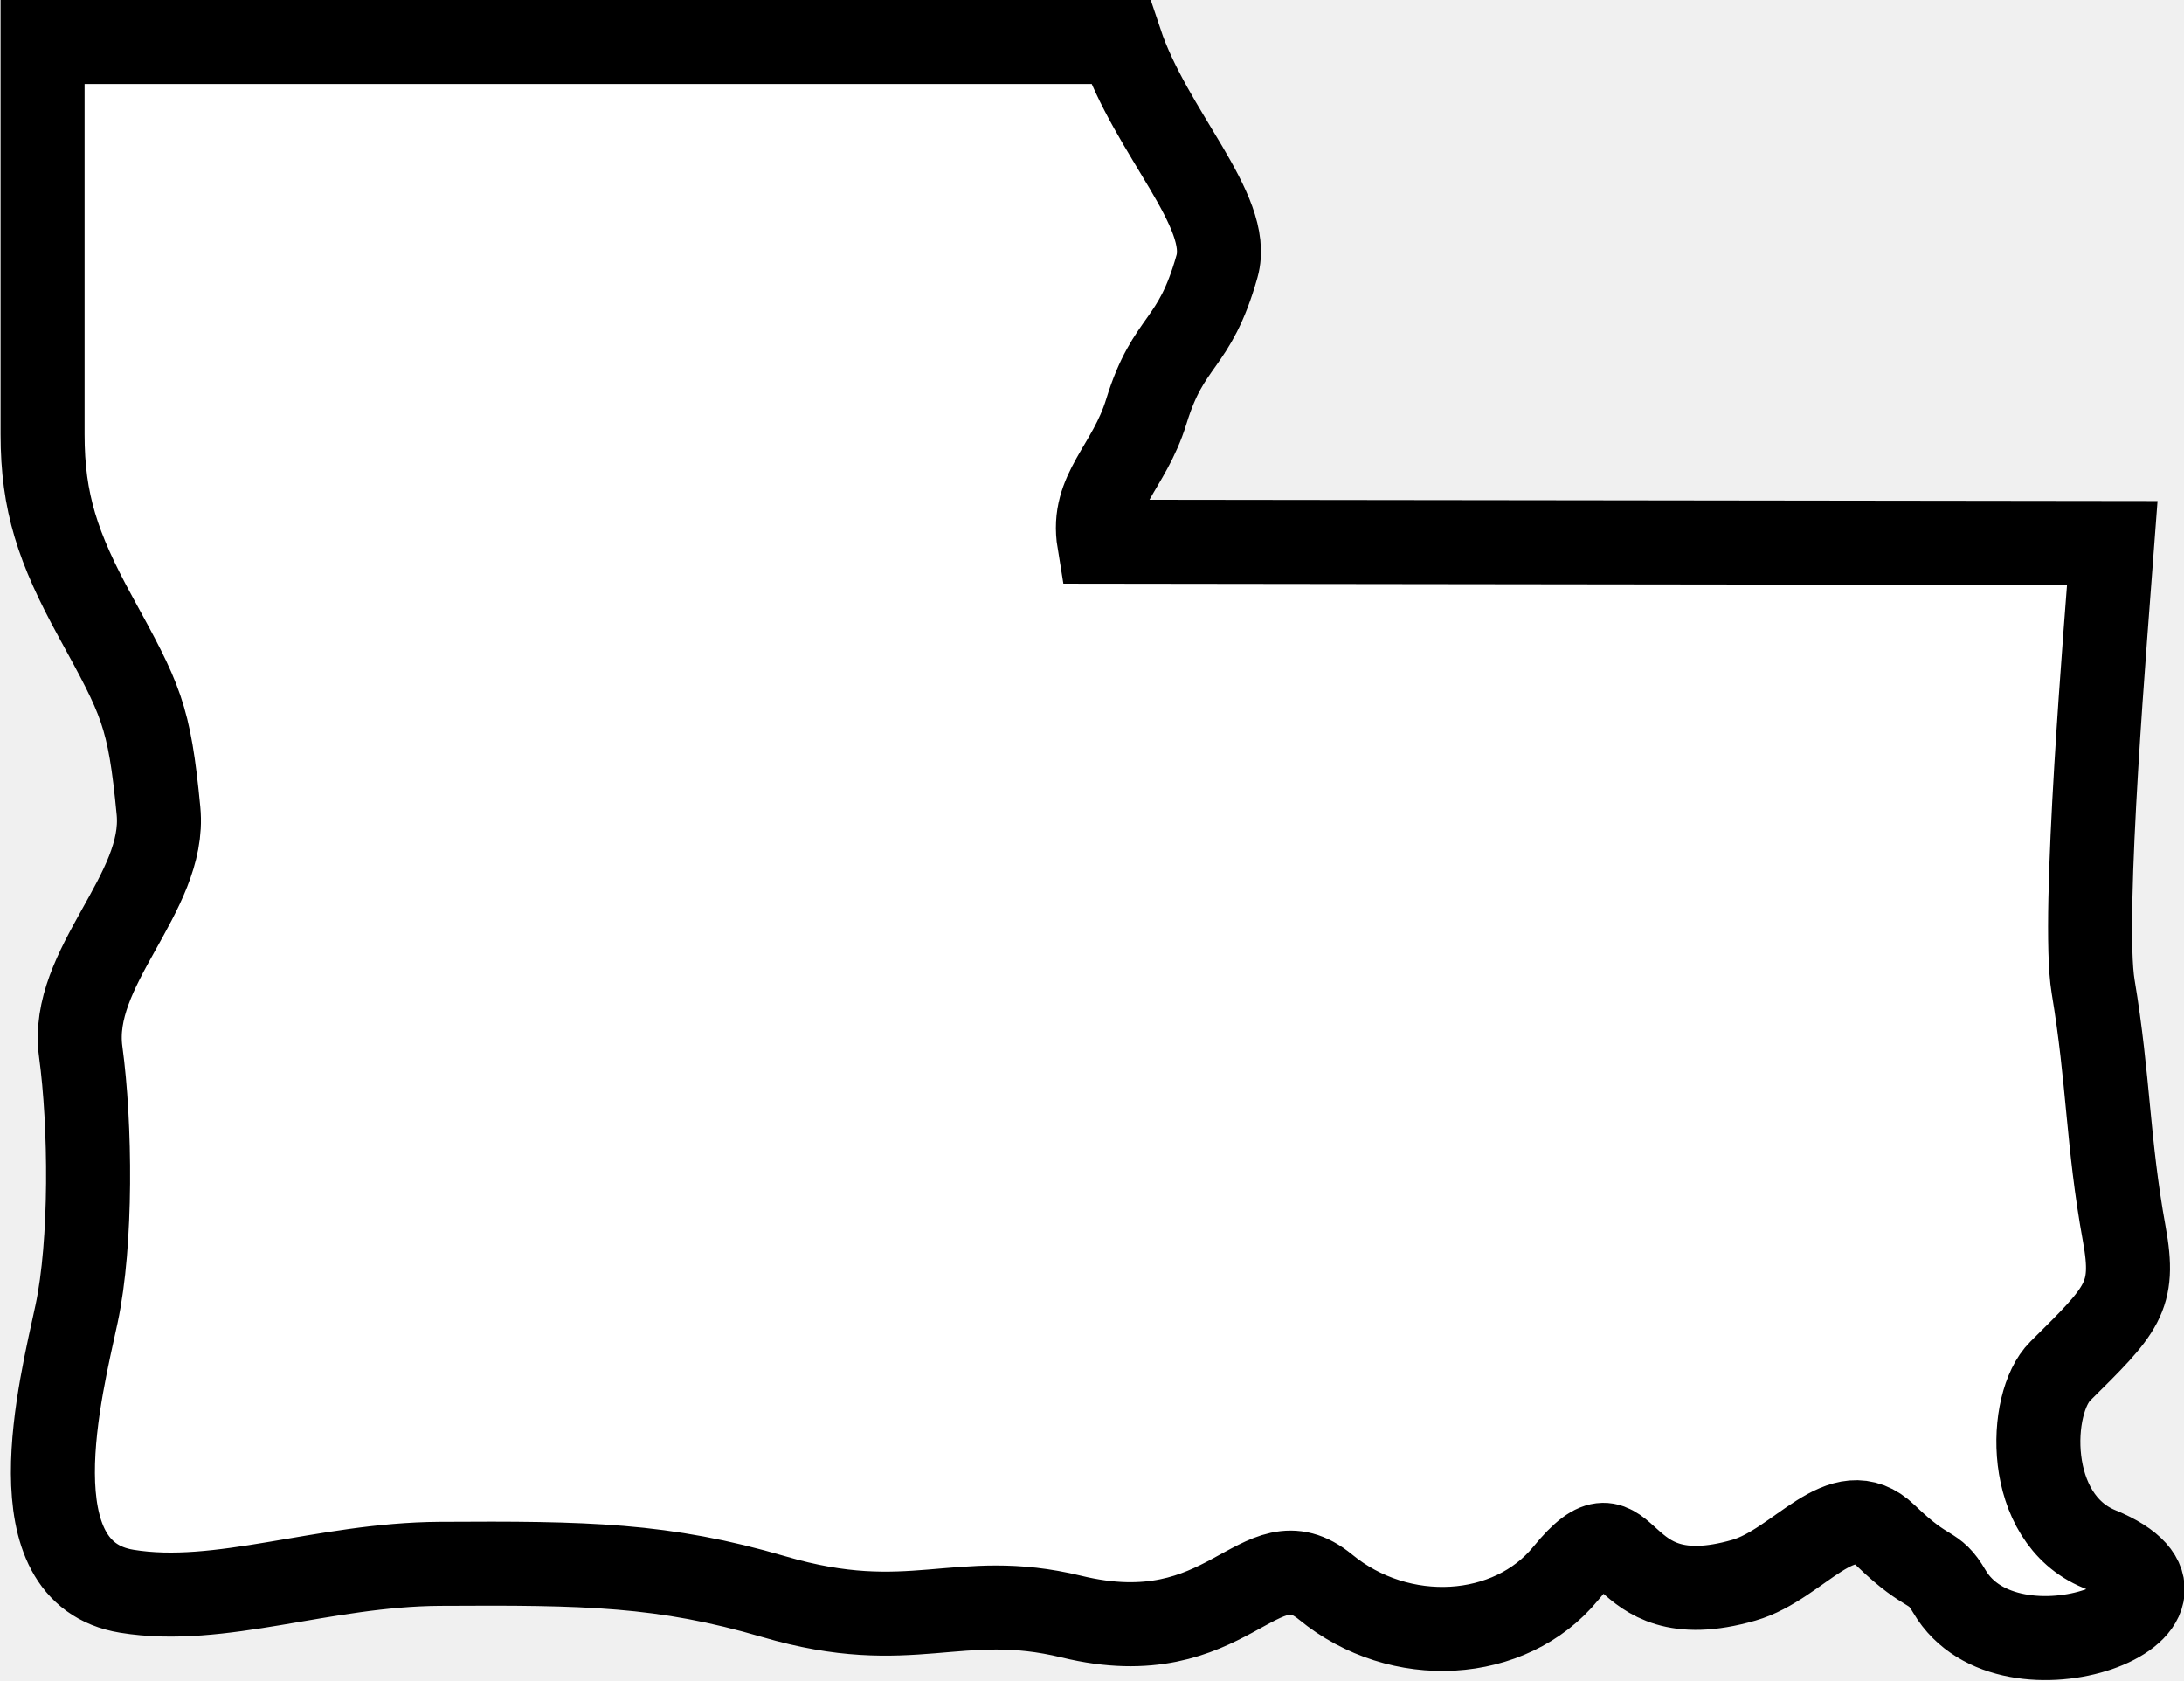
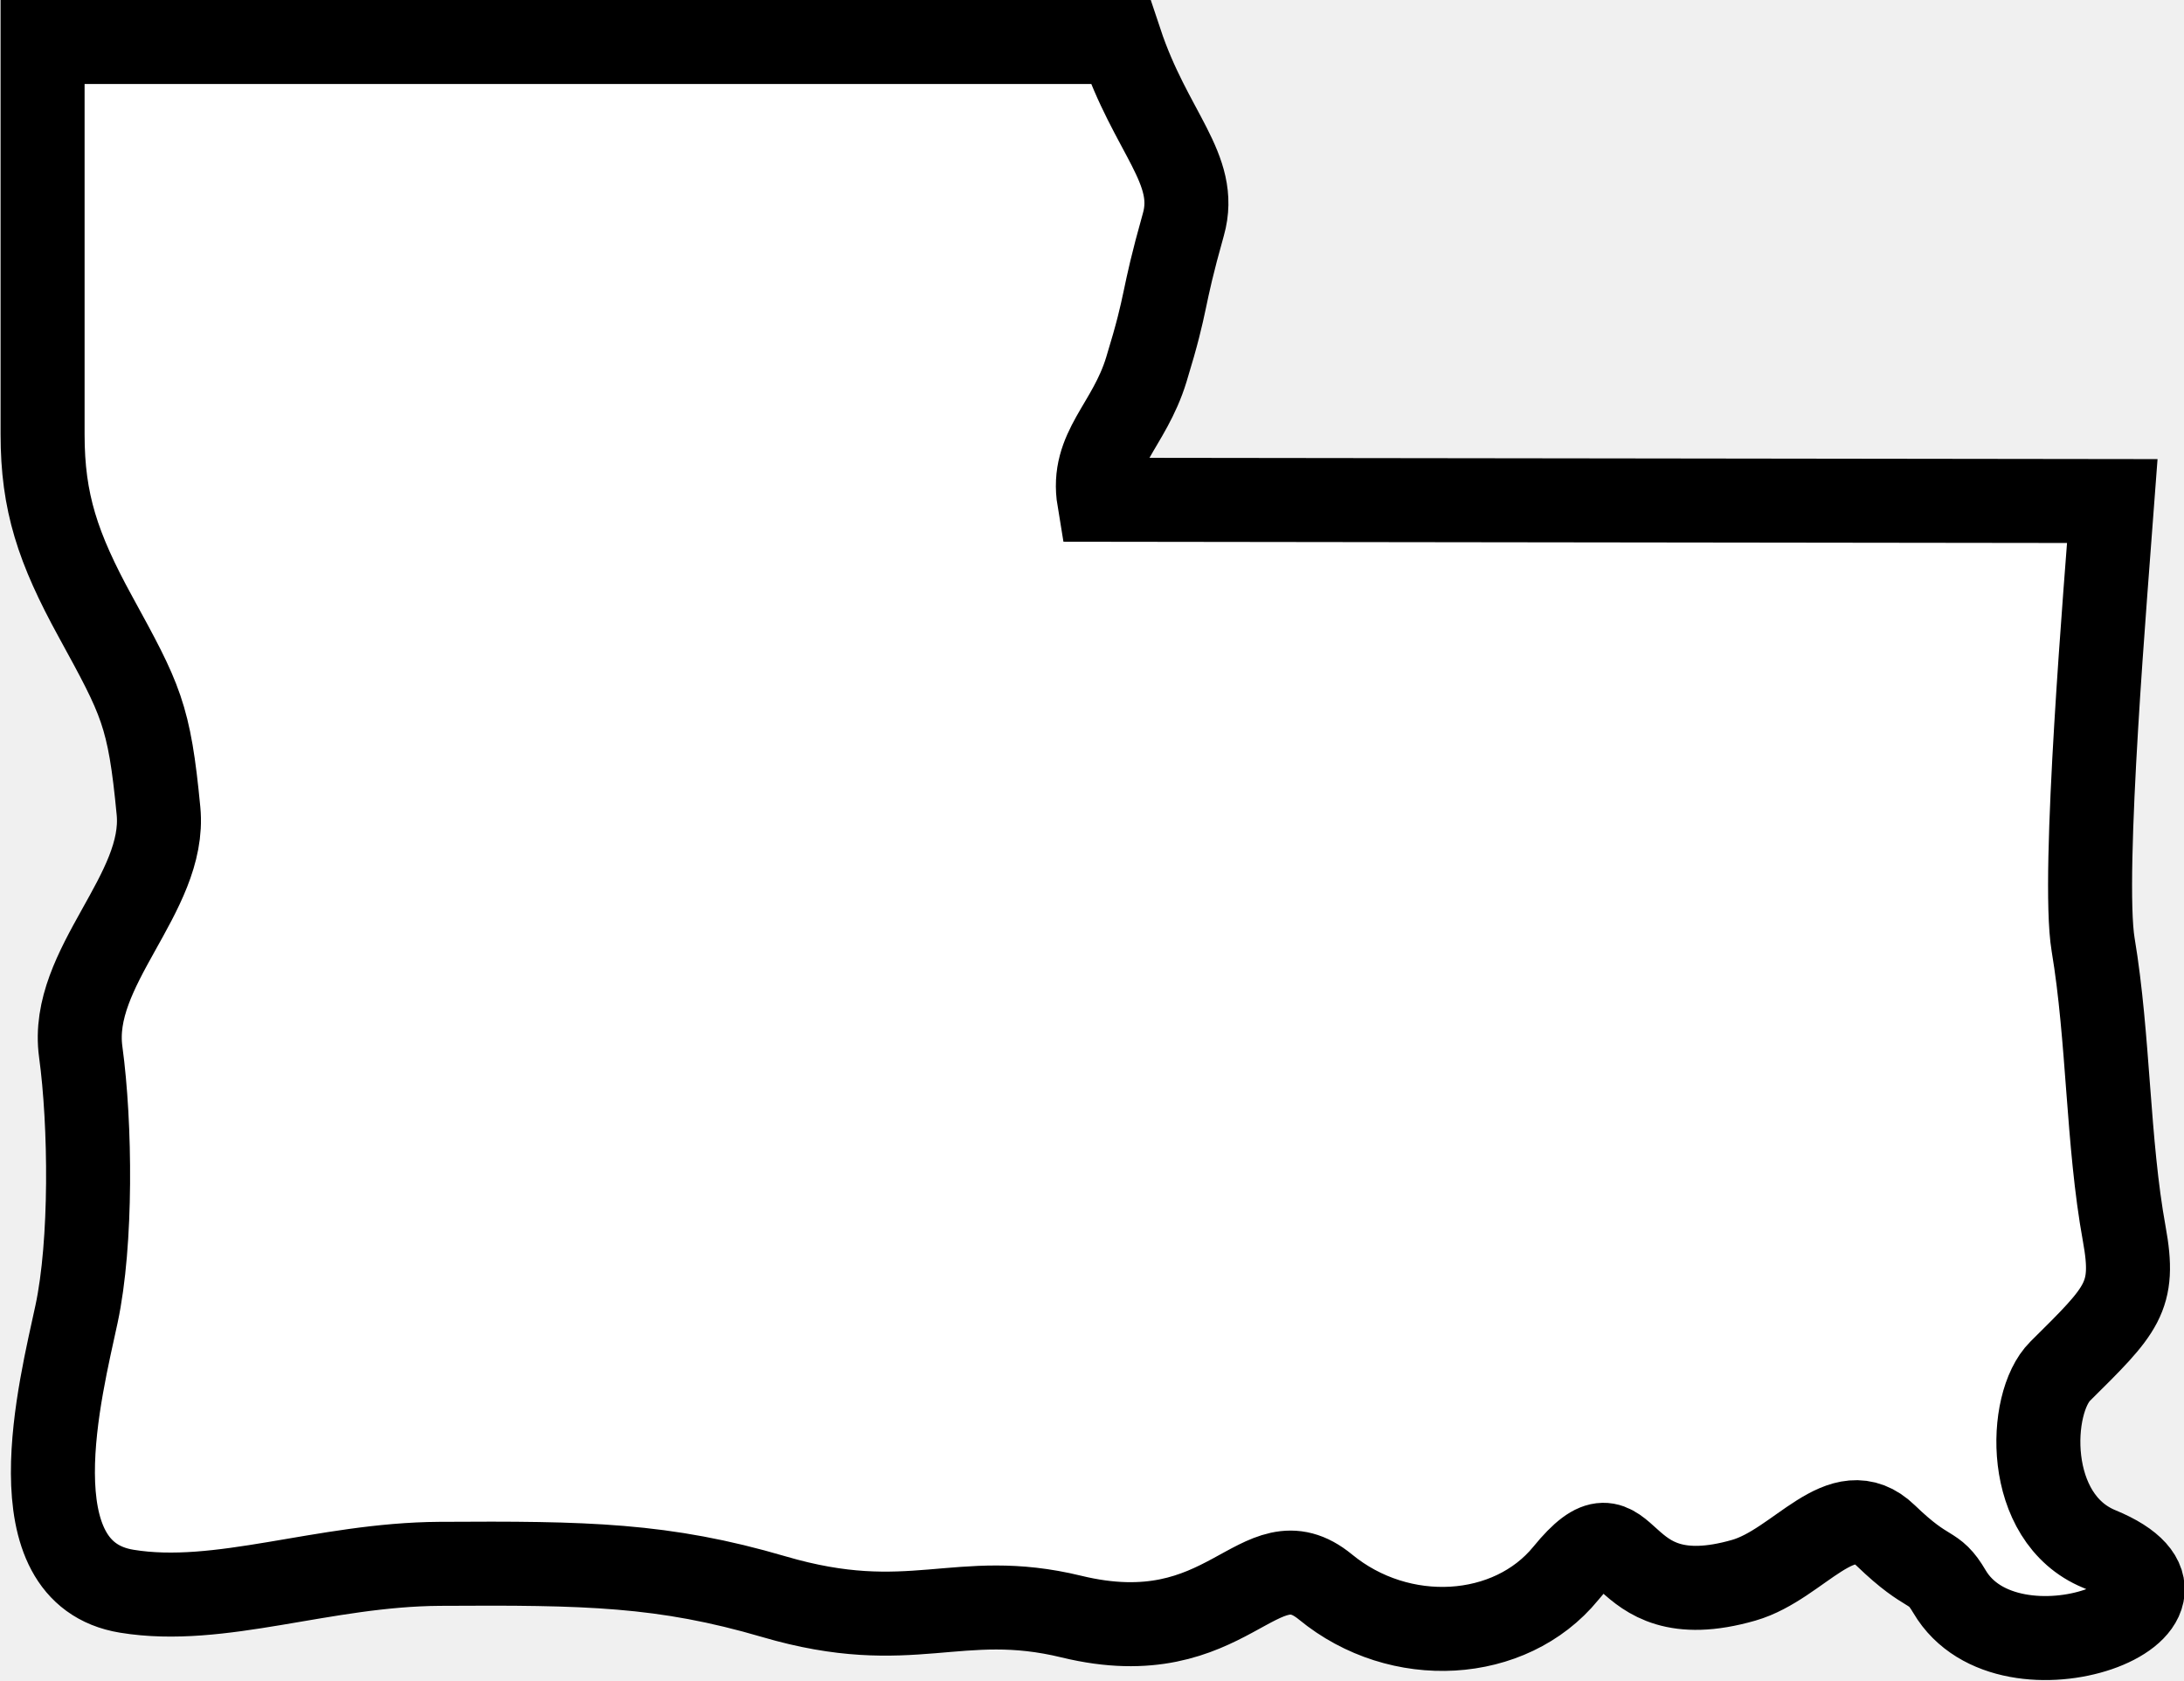
<svg xmlns="http://www.w3.org/2000/svg" width="26" height="20" xml:space="preserve">
-   <path d="m 20.76,18.81 c -1.628,0.468 -1.309,-1.074 -2.12,-0.081 -0.661,0.808 -1.974,0.89 -2.86,0.162 -0.799,-0.656 -1.143,0.81 -3.025,0.352 C 11.402,18.914 10.849,19.486 9.213,19.006 7.9,18.621 6.981,18.604 5.233,18.615 3.843,18.624 2.622,19.123 1.509,18.941 0.15,18.719 0.723,16.52 0.911,15.642 1.093,14.792 1.079,13.386 0.961,12.52 0.823,11.511 1.981,10.637 1.887,9.654 1.777,8.506 1.678,8.331 1.136,7.34 0.688,6.522 0.507,5.979 0.507,5.171 V 0.5 H 13.339 c 0.36,1.078 1.335,2.011 1.149,2.67 -0.271,0.962 -0.573,0.855 -0.841,1.727 -0.207,0.676 -0.662,0.947 -0.563,1.551 3.004,0.005 9.059,0.01 12.063,0.015 -0.07,0.954 -0.367,4.451 -0.229,5.279 0.187,1.119 0.171,1.848 0.371,2.947 0.137,0.752 -0.024,0.901 -0.763,1.633 -0.382,0.378 -0.431,1.747 0.465,2.116 1.639,0.674 -1.074,1.711 -1.783,0.507 C 23.009,18.607 22.973,18.784 22.449,18.278 c -0.524,-0.506 -1.027,0.341 -1.689,0.532 z" style="fill:#fff;stroke:#000;stroke-width:1;stroke-miterlimit:4;stroke-dasharray:none;stroke-opacity:1" />
+   <path d="m 20.76,18.81 c -1.628,0.468 -1.309,-1.074 -2.12,-0.081 -0.661,0.808 -1.974,0.89 -2.86,0.162 -0.799,-0.656 -1.143,0.81 -3.025,0.352 C 11.402,18.914 10.849,19.486 9.213,19.006 7.9,18.621 6.981,18.604 5.233,18.615 3.843,18.624 2.622,19.123 1.509,18.941 0.15,18.719 0.723,16.52 0.911,15.642 1.093,14.792 1.079,13.386 0.961,12.52 0.823,11.511 1.981,10.637 1.887,9.654 1.777,8.506 1.678,8.331 1.136,7.34 0.688,6.522 0.507,5.979 0.507,5.171 V 0.5 H 13.339 C 13.698,1.578 14.274,2.012 14.088,2.671 13.817,3.633 13.914,3.526 13.647,4.399 13.44,5.075 12.984,5.346 13.084,5.949 c 3.004,0.005 9.059,0.01 12.063,0.015 -0.07,0.954 -0.367,4.451 -0.229,5.279 0.187,1.119 0.171,2.348 0.371,3.446 0.137,0.752 -0.024,0.901 -0.763,1.633 -0.382,0.378 -0.431,1.747 0.465,2.116 1.639,0.674 -1.074,1.711 -1.783,0.507 C 23.009,18.607 22.973,18.784 22.449,18.278 c -0.524,-0.506 -1.027,0.341 -1.689,0.532 z" style="fill:#fff;stroke:#000;stroke-width:1;stroke-miterlimit:4;stroke-dasharray:none;stroke-opacity:1" />
</svg>
